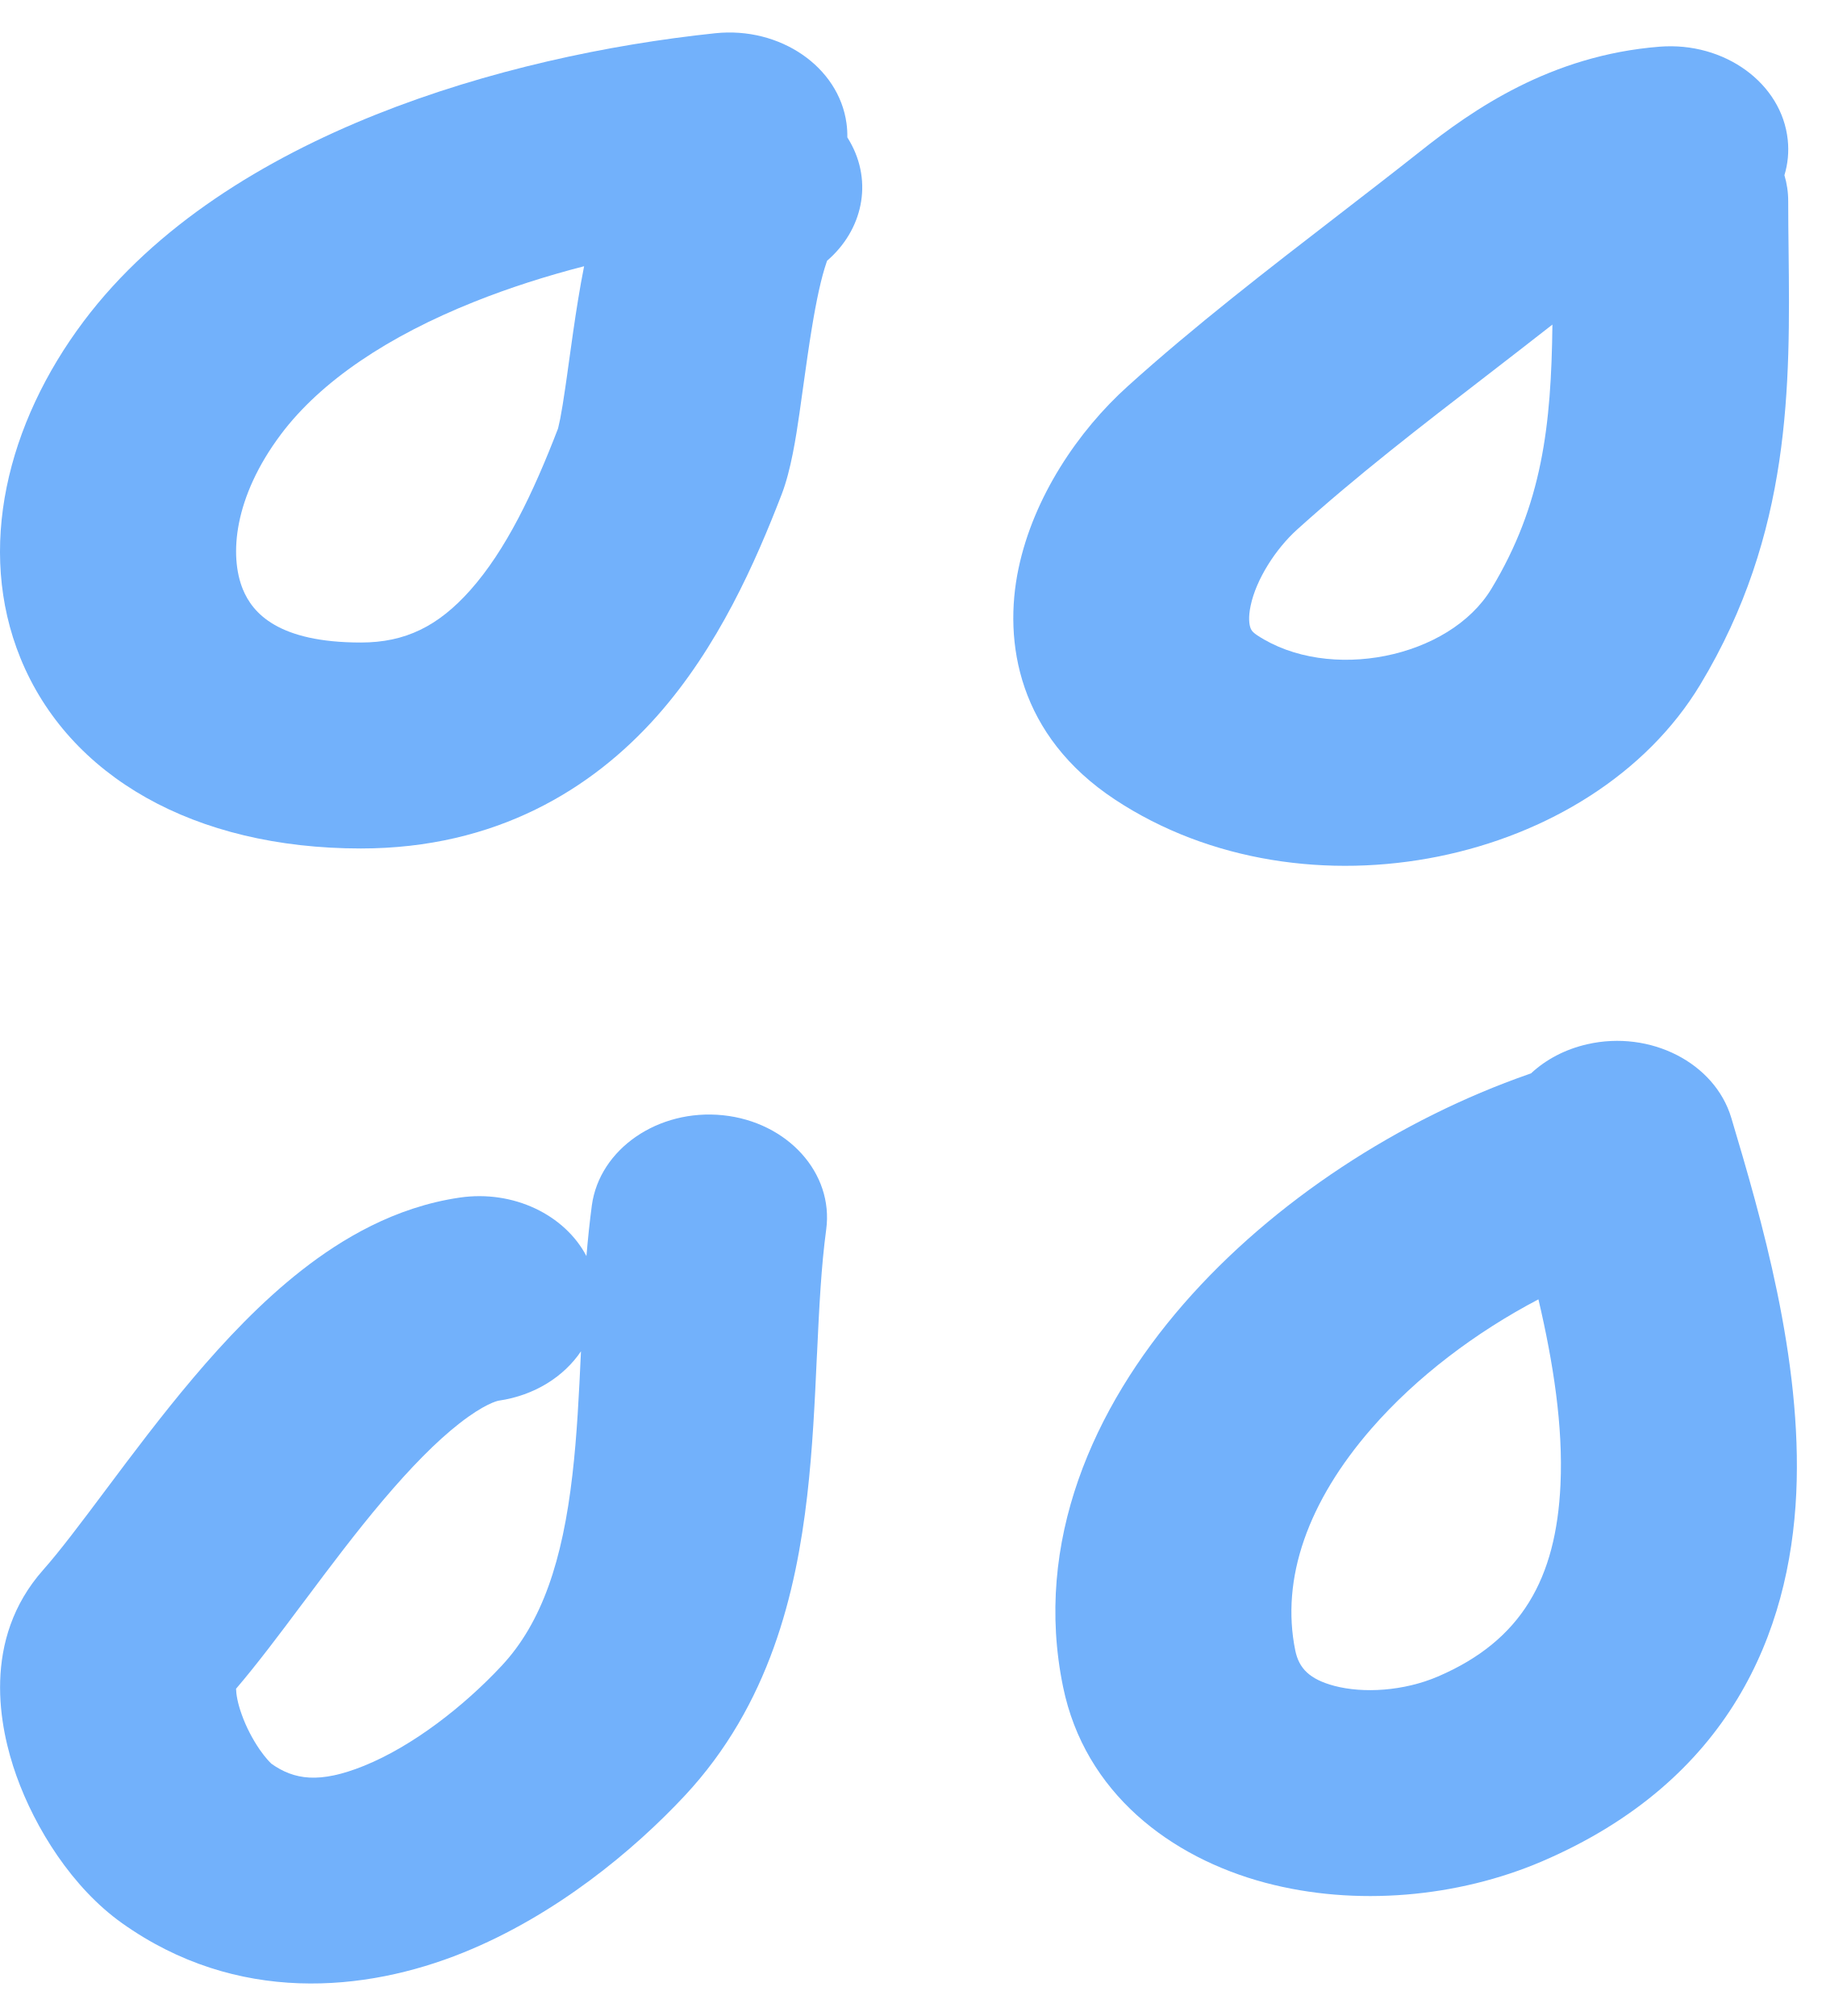
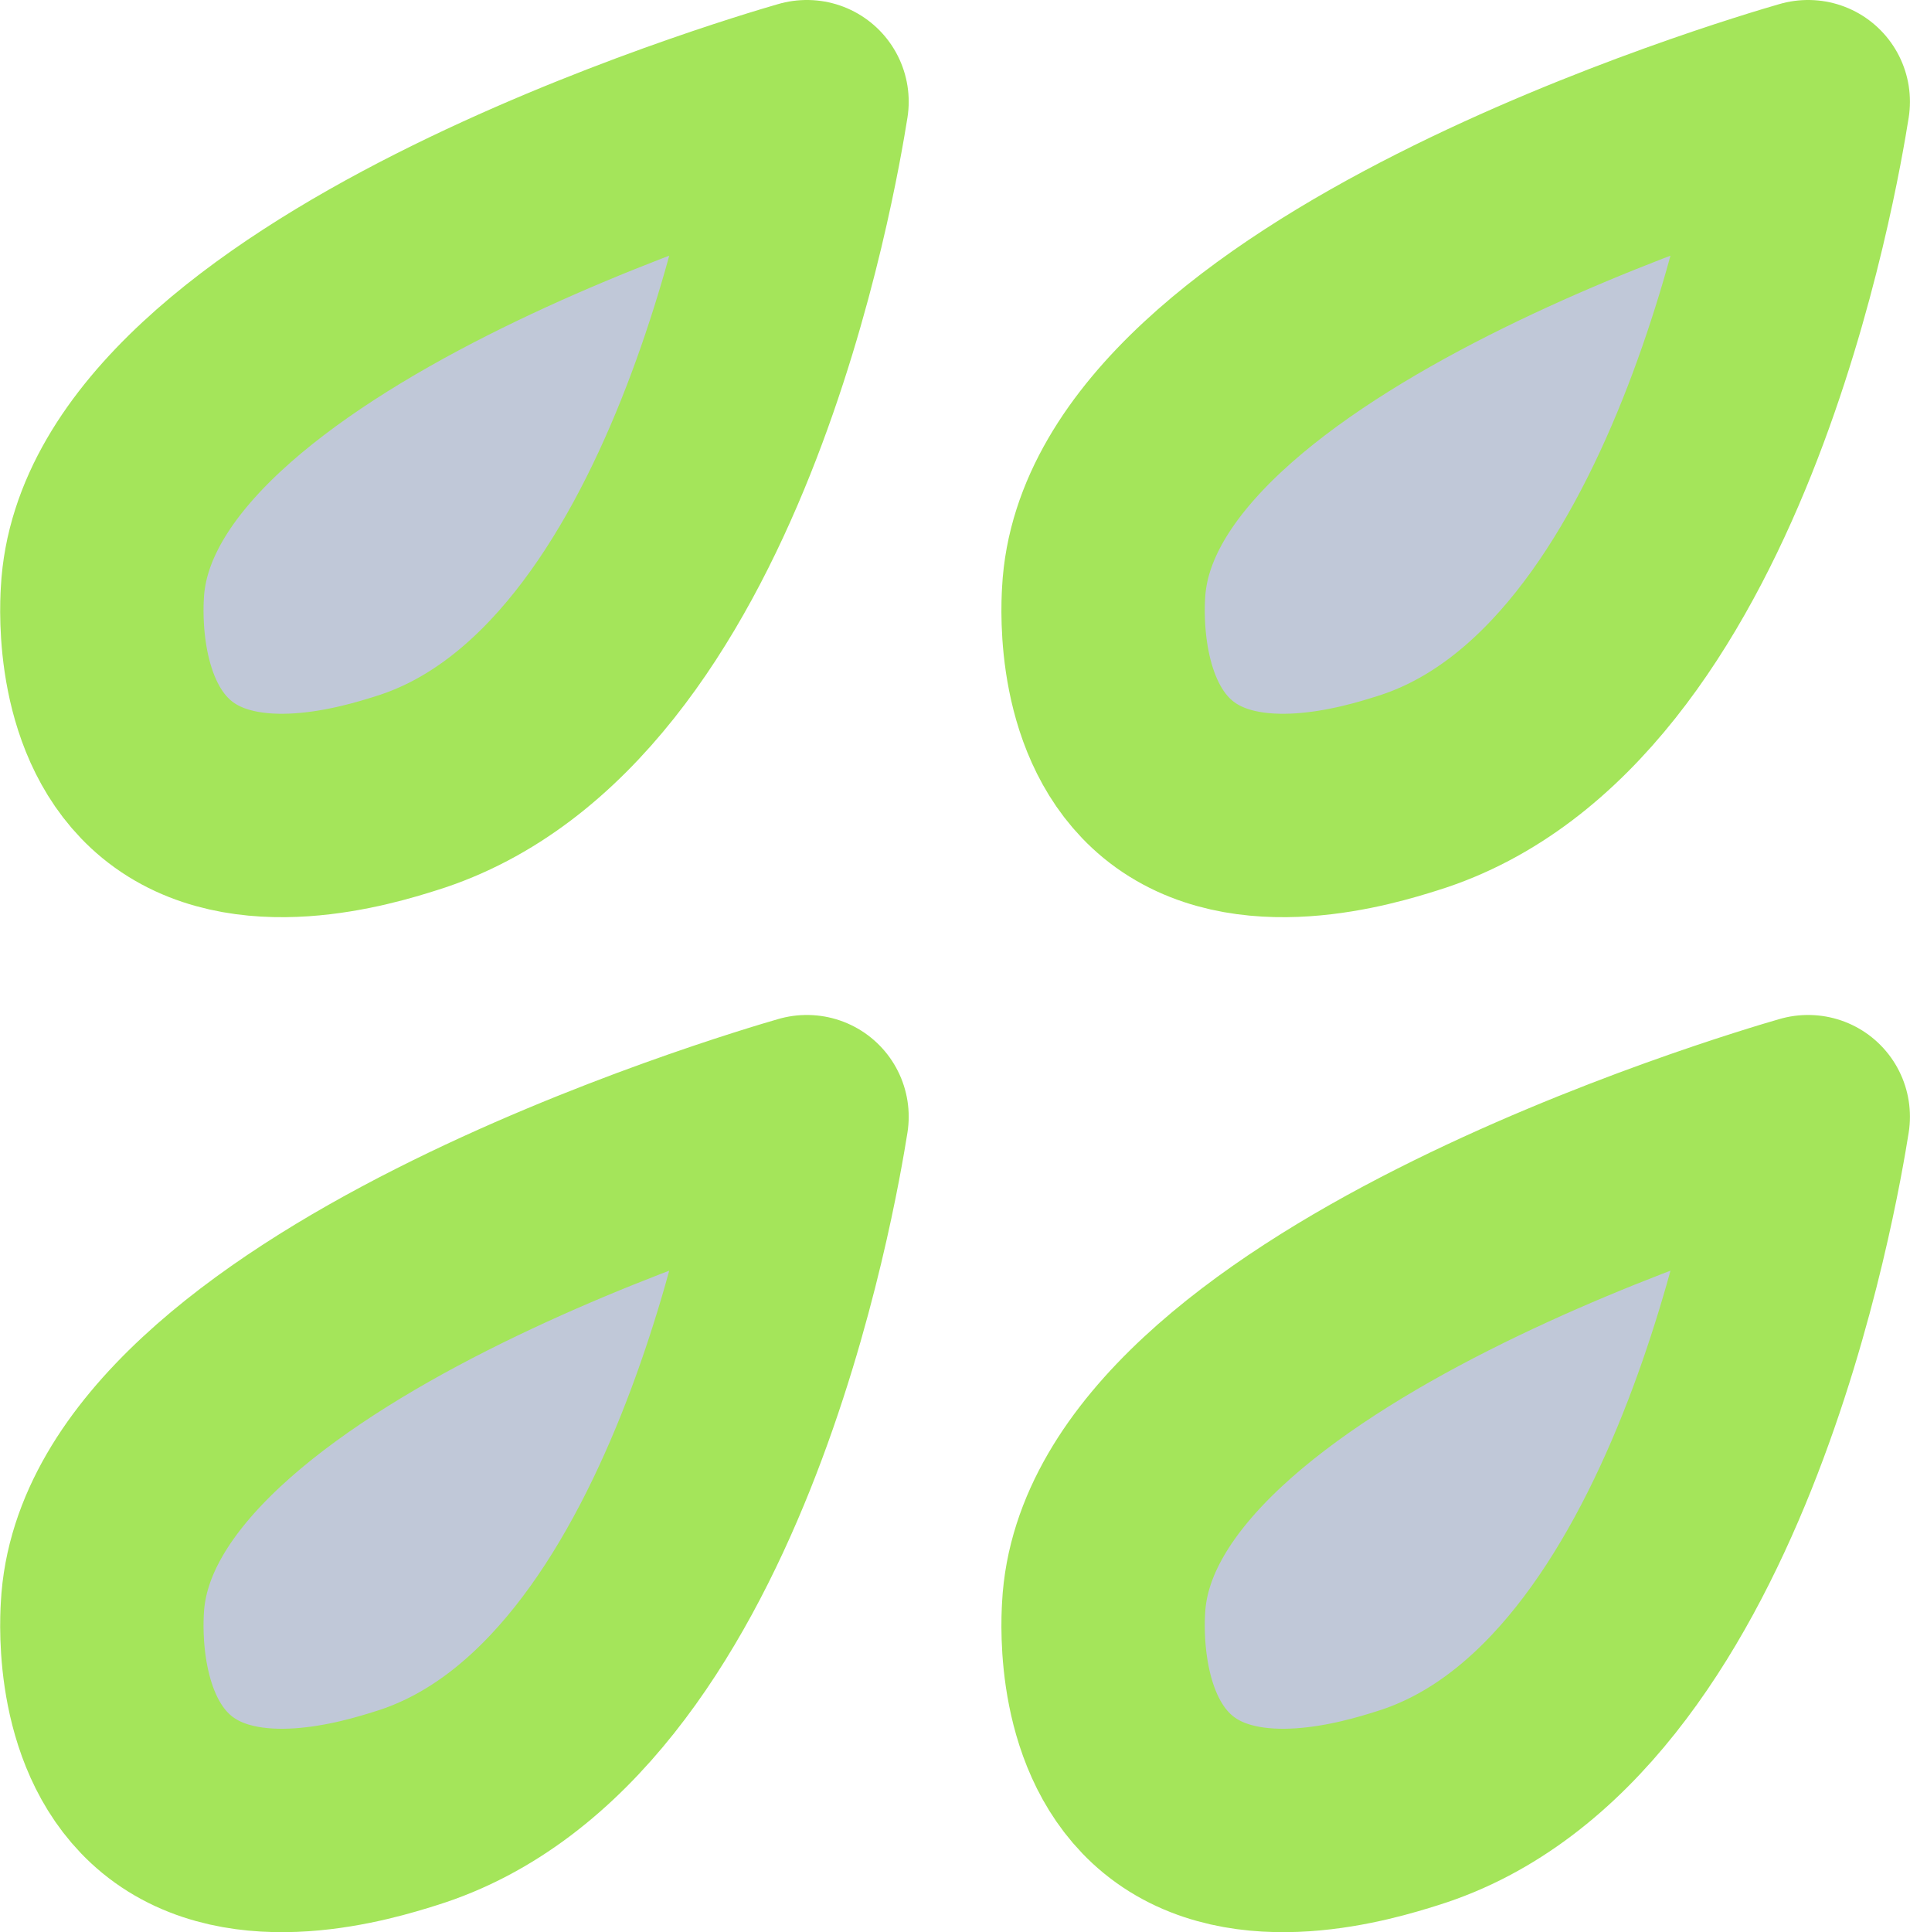
- <svg xmlns="http://www.w3.org/2000/svg" width="28" height="31" viewBox="0 0 28 31" fill="none">
-   <path fill-rule="evenodd" clip-rule="evenodd" d="M13.027 2.112C13.028 2.04 13.024 1.968 13.014 1.895C12.895 1.027 11.992 0.407 10.997 0.511C9.351 0.684 7.491 1.078 5.777 1.763C4.073 2.445 2.396 3.463 1.286 4.941C0.108 6.51 -0.368 8.44 0.314 10.119C1.055 11.94 2.985 13.047 5.548 13.047C7.627 13.047 9.105 12.132 10.099 11.013C11.042 9.951 11.617 8.64 12.018 7.6C12.161 7.228 12.238 6.72 12.29 6.361C12.313 6.201 12.335 6.045 12.356 5.891C12.395 5.613 12.433 5.339 12.48 5.053C12.552 4.612 12.627 4.266 12.707 4.035C12.71 4.026 12.713 4.017 12.716 4.009C13.26 3.541 13.425 2.803 13.064 2.174C13.052 2.153 13.04 2.132 13.027 2.112ZM8.98 4.094C8.401 4.243 7.83 4.425 7.288 4.642C5.967 5.17 4.935 5.859 4.321 6.676C3.591 7.648 3.524 8.546 3.733 9.06C3.884 9.43 4.28 9.88 5.548 9.88C6.232 9.88 6.738 9.629 7.232 9.073C7.777 8.459 8.196 7.585 8.579 6.59C8.578 6.594 8.577 6.597 8.577 6.597C8.576 6.596 8.59 6.552 8.613 6.438C8.637 6.314 8.663 6.155 8.691 5.96C8.709 5.842 8.727 5.707 8.747 5.563C8.789 5.263 8.836 4.922 8.888 4.606C8.915 4.442 8.945 4.269 8.98 4.094Z" fill="#72B1FB" />
-   <path fill-rule="evenodd" clip-rule="evenodd" d="M27.434 2.694C27.486 2.521 27.505 2.339 27.485 2.151C27.394 1.28 26.512 0.639 25.514 0.718C23.837 0.851 22.642 1.686 21.829 2.332C21.43 2.648 21.008 2.973 20.576 3.307C19.503 4.135 18.363 5.014 17.338 5.939C16.574 6.627 15.891 7.643 15.66 8.736C15.418 9.879 15.66 11.316 17.14 12.294C20.067 14.227 24.476 13.287 26.14 10.527C27.545 8.197 27.521 5.923 27.498 3.852C27.495 3.596 27.492 3.343 27.492 3.093C27.492 2.955 27.472 2.821 27.434 2.694ZM23.867 4.991C23.526 5.258 23.191 5.517 22.862 5.771C21.836 6.562 20.867 7.309 19.944 8.141C19.608 8.444 19.312 8.912 19.228 9.311C19.188 9.496 19.207 9.605 19.224 9.653C19.234 9.682 19.249 9.716 19.329 9.769C20.428 10.495 22.284 10.125 22.93 9.052C23.709 7.761 23.849 6.553 23.867 4.991Z" fill="#72B1FB" />
-   <path fill-rule="evenodd" clip-rule="evenodd" d="M11.114 17.149C12.108 17.252 12.82 18.039 12.702 18.907C12.626 19.469 12.595 20.088 12.562 20.795C12.56 20.826 12.559 20.857 12.557 20.888C12.527 21.549 12.493 22.278 12.41 23C12.238 24.489 11.833 26.214 10.526 27.614C9.75 28.445 8.549 29.45 7.118 30.027C5.621 30.631 3.639 30.828 1.873 29.57C1.112 29.028 0.541 28.116 0.252 27.305C-0.013 26.562 -0.285 25.211 0.664 24.14C0.92 23.851 1.232 23.436 1.64 22.891C2.028 22.372 2.483 21.765 2.971 21.188C3.455 20.616 4.018 20.017 4.644 19.528C5.251 19.054 6.068 18.561 7.069 18.415C7.895 18.295 8.683 18.681 9.016 19.315C9.038 19.053 9.065 18.792 9.099 18.536C9.217 17.668 10.119 17.047 11.114 17.149ZM8.932 20.779C8.669 21.169 8.218 21.458 7.667 21.538C7.642 21.542 7.444 21.59 7.064 21.887C6.704 22.168 6.311 22.571 5.889 23.069C5.472 23.562 5.072 24.094 4.677 24.623C4.661 24.644 4.645 24.665 4.629 24.686C4.3 25.127 3.952 25.59 3.629 25.968C3.631 26.051 3.652 26.186 3.716 26.363C3.784 26.556 3.885 26.747 3.993 26.904C4.085 27.036 4.151 27.1 4.167 27.115C4.172 27.12 4.172 27.12 4.167 27.117C4.523 27.371 4.913 27.429 5.596 27.153C6.346 26.85 7.134 26.235 7.713 25.614C8.335 24.948 8.649 23.991 8.8 22.682C8.871 22.073 8.901 21.446 8.932 20.779ZM3.632 25.908C3.632 25.908 3.632 25.91 3.631 25.912C3.632 25.909 3.632 25.908 3.632 25.908Z" fill="#72B1FB" />
-   <path fill-rule="evenodd" clip-rule="evenodd" d="M24.404 16.057C25.373 15.836 26.364 16.343 26.617 17.189C27.075 18.723 27.711 20.9 27.616 22.959C27.517 25.097 26.599 27.382 23.705 28.623C22.413 29.176 20.843 29.321 19.453 28.951C17.994 28.562 16.679 27.569 16.344 25.94C15.885 23.711 16.81 21.645 18.195 20.053C19.578 18.464 21.53 17.206 23.502 16.518C23.514 16.514 23.526 16.509 23.538 16.505C23.765 16.294 24.06 16.135 24.404 16.057ZM23.652 19.98C22.689 20.485 21.776 21.173 21.084 21.968C20.111 23.087 19.687 24.273 19.914 25.381C19.971 25.656 20.135 25.822 20.512 25.923C20.959 26.042 21.581 26.005 22.106 25.78C23.396 25.227 23.924 24.27 23.991 22.831C24.033 21.932 23.881 20.957 23.652 19.98Z" fill="#72B1FB" />
+ <svg xmlns="http://www.w3.org/2000/svg" id="Layer_2" data-name="Layer 2" viewBox="0 0 56.34 56.99">
+   <defs>
+     <style>
+       .cls-1 {
+         fill: #c0c8d8;
+         stroke: #a4e55a;
+         stroke-linecap: round;
+         stroke-linejoin: round;
+         stroke-width: 6px;
+       }
+     </style>
+   </defs>
+   <g id="Layer_1-2" data-name="Layer 1">
+     <g>
+       <g id="_Grid_Repeat_" data-name="&amp;lt;Grid Repeat&amp;gt;">
+         <path class="cls-1" d="M23.8,3c-1.46.42-20.35,6-20.78,14.49-.03.52-.19,3.78,1.9,5.5,2.3,1.89,5.95.76,7.06.41,8.9-2.76,11.52-18.46,11.83-20.4Z" />
+       </g>
+       <g id="_Grid_Repeat_-2" data-name="&amp;lt;Grid Repeat&amp;gt;">
+         <path class="cls-1" d="M53.34,3c-1.46.42-20.35,6-20.78,14.49-.03.52-.19,3.78,1.9,5.5,2.3,1.89,5.95.76,7.06.41,8.9-2.76,11.52-18.46,11.83-20.4Z" />
+       </g>
+       <g id="_Grid_Repeat_-3" data-name="&amp;lt;Grid Repeat&amp;gt;">
+         <path class="cls-1" d="M23.8,32.94c-1.46.42-20.35,6-20.78,14.49-.03.52-.19,3.78,1.9,5.5,2.3,1.89,5.95.76,7.06.41,8.9-2.76,11.52-18.46,11.83-20.4Z" />
+       </g>
+       <g id="_Grid_Repeat_-4" data-name="&amp;lt;Grid Repeat&amp;gt;">
+         <path class="cls-1" d="M53.34,32.94c-1.46.42-20.35,6-20.78,14.49-.03.52-.19,3.78,1.9,5.5,2.3,1.89,5.95.76,7.06.41,8.9-2.76,11.52-18.46,11.83-20.4Z" />
+       </g>
+     </g>
+   </g>
</svg>
